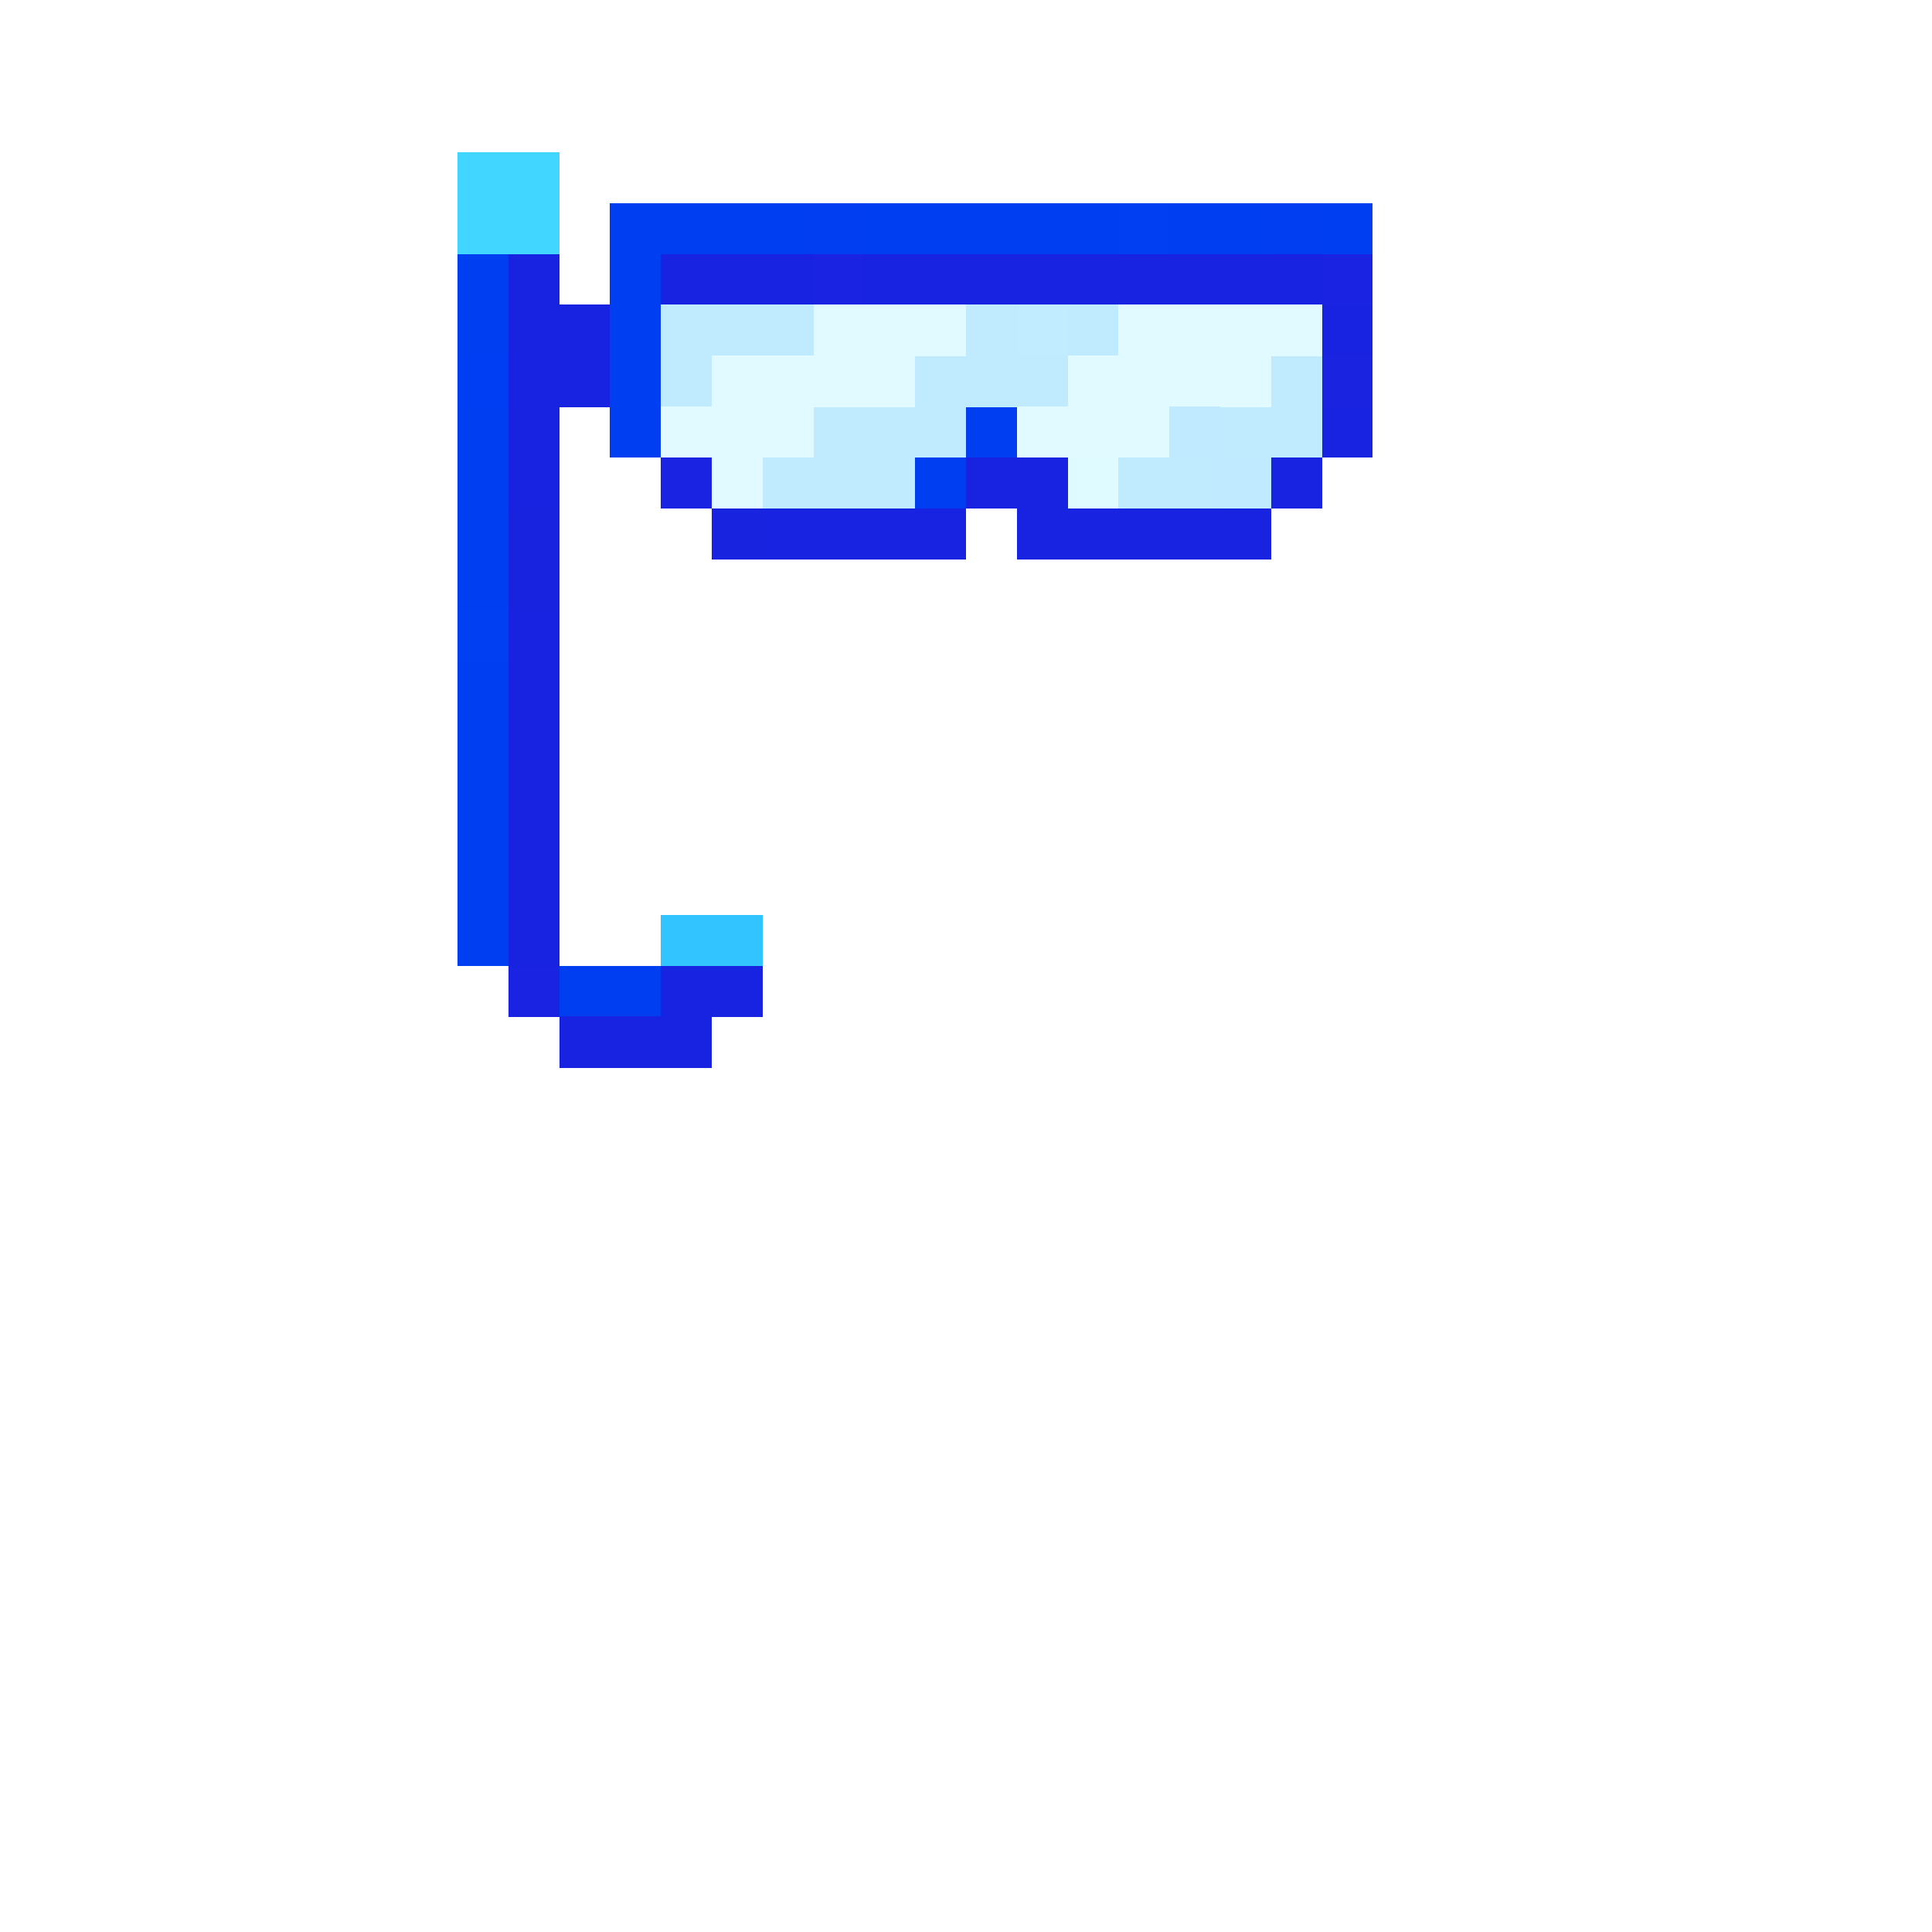
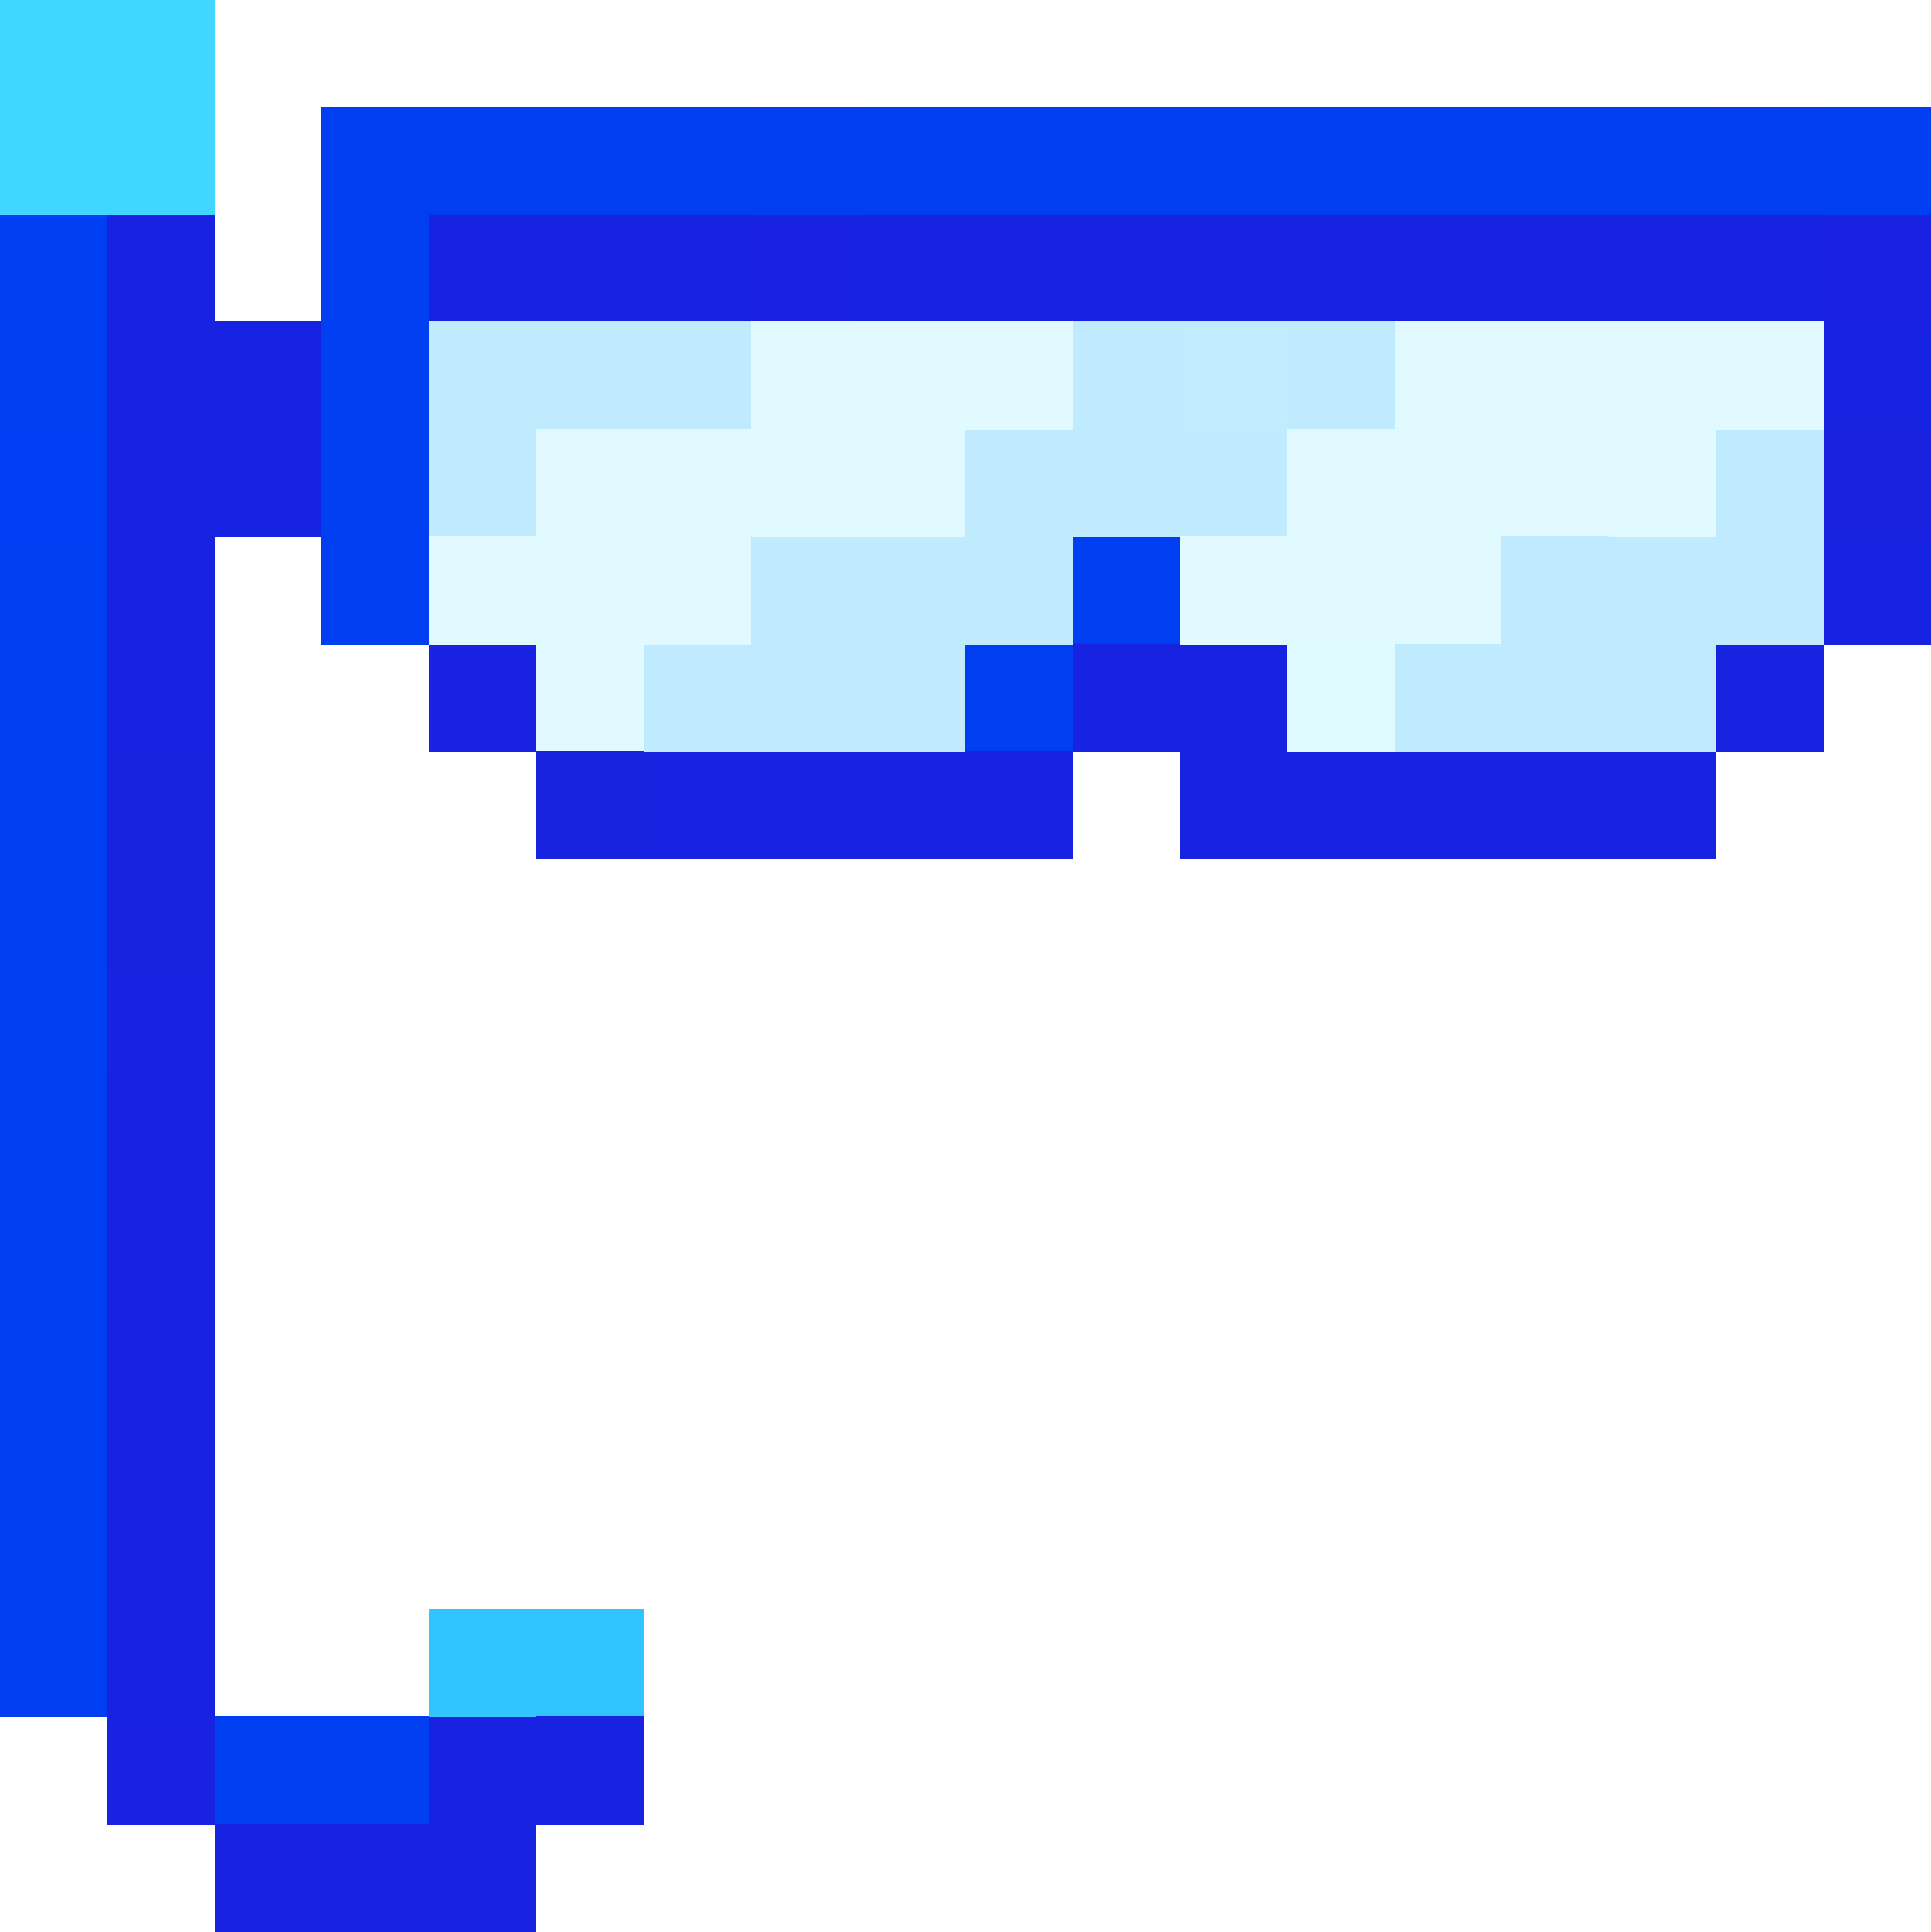
- <svg xmlns="http://www.w3.org/2000/svg" shape-rendering="crispEdges" viewBox="0 -0.5 38 38">
-   <path stroke-width="1.01" stroke="#41d6ff" d="M9 3h2M9 4h2" />
-   <path stroke-width="1.01" stroke="#003ef2" d="M12 4h4m1 0h5m1 0h2m1 0h1M9 5h1m2 0h1M9 6h1m2 0h1m-1 1h1M9 8h1m2 0h1m6 0h1M9 9h1m8 0h1M9 10h1m-1 1h1m-1 2h1m-1 1h1m-1 1h1m-1 1h1m-1 1h1m-1 1h1m1 1h2" />
-   <path stroke-width="1.01" stroke="#013ef2" d="M16 4h1m8 0h1" />
-   <path stroke-width="1.01" stroke="#003ff2" d="M22 4h1M9 12h1" />
-   <path stroke-width="1.01" stroke="#1823e1" d="M10 5h1m2 0h3m1 0h9M10 6h2m14 0h1M10 7h2m-2 1h1m15 0h1M10 9h1m8 0h2m4 0h1m-11 1h4m1 0h5m-15 2h1m-1 1h1m-1 1h1m-1 1h1m-1 1h1m-1 1h1m-1 1h1m2 1h1m-3 1h3" />
-   <path stroke-width="1.01" stroke="#1923e1" d="M16 5h1m9 0h1M13 9h1m-4 10h1" />
-   <path stroke-width="1.01" stroke="#c0ebff" d="M13 6h3m3 0h1m1 0h1m-9 1h1m4 0h3m4 0h1M16 8h3m5 0h2M15 9h3m5 0h1" />
-   <path stroke-width="1.01" stroke="#e0faff" d="M16 6h3m3 0h4M14 7h4m3 0h2m1 0h1M13 8h3m4 0h3m-9 1h1" />
-   <path stroke-width="1.01" stroke="#c1ebff" d="M20 6h1" />
-   <path stroke-width="1.01" stroke="#003ef3" d="M9 7h1" />
-   <path stroke-width="1.01" stroke="#e1faff" d="M23 7h1" />
-   <path stroke-width="1.01" stroke="#1923e0" d="M26 7h1" />
-   <path stroke-width="1.01" stroke="#c0eaff" d="M23 8h1m0 1h1" />
-   <path stroke-width="1.01" stroke="#e0fbff" d="M21 9h1" />
-   <path stroke-width="1.01" stroke="#c0eafe" d="M22 9h1" />
-   <path stroke-width="1.01" stroke="#1823e0" d="M10 10h1m3 0h1m-5 1h1" />
-   <path stroke-width="1.01" stroke="#32c4ff" d="M13 18h2" />
-   <path stroke-width="1.01" stroke="#1822e1" d="M14 19h1" />
+ <svg xmlns="http://www.w3.org/2000/svg" width="18" height="18.01" shape-rendering="crispEdges" version="1.1" viewBox="0 -.5 18 18.01">
+   <g stroke-width="1.01">
+     <path d="m0 5e-3h2m-2 1h2" stroke="#41d6ff" />
+     <path d="m3 1.005h4m1 0h5m1 0h2m1 0h1m-18 1h1m2 0h1m-4 1h1m2 0h1m-1 1h1m-4 1h1m2 0h1m6 0h1m-11 1h1m8 0h1m-10 1h1m-1 1h1m-1 2h1m-1 1h1m-1 1h1m-1 1h1m-1 1h1m-1 1h1m1 1h2" stroke="#003ef2" />
+     <path d="m7 1.005h1m8 0h1" stroke="#013ef2" />
+     <path d="m13 1.005h1m-14 8h1" stroke="#003ff2" />
+     <path d="m1 2.005h1m2 0h3m1 0h9m-16 1h2m14 0h1m-17 1h2m-2 1h1m15 0h1m-17 1h1m8 0h2m4 0h1m-11 1h4m1 0h5m-15 2h1m-1 1h1m-1 1h1m-1 1h1m-1 1h1m-1 1h1m-1 1h1m2 1h1m-3 1h3" stroke="#1823e1" />
+     <path d="m7 2.005h1m9 0h1m-14 4h1m-4 10h1" stroke="#1923e1" />
+     <path d="m4 3.005h3m3 0h1m1 0h1m-9 1h1m4 0h3m4 0h1m-10 1h3m5 0h2m-11 1h3m5 0h1" stroke="#c0ebff" />
+     <path d="m7 3.005h3m3 0h4m-12 1h4m3 0h2m1 0h1m-12 1h3m4 0h3m-9 1h1" stroke="#e0faff" />
+     <path d="m11 3.005h1" stroke="#c1ebff" />
+     <path d="m0 4.005h1" stroke="#003ef3" />
+     <path d="m14 4.005h1" stroke="#e1faff" />
+     <path d="m17 4.005h1" stroke="#1923e0" />
+     <path d="m14 5.005h1m0 1h1" stroke="#c0eaff" />
+     <path d="m12 6.005h1" stroke="#e0fbff" />
+     <path d="m13 6.005h1" stroke="#c0eafe" />
+     <path d="m1 7.005h1m3 0h1m-5 1h1" stroke="#1823e0" />
+     <path d="m4 15.005h2" stroke="#32c4ff" />
+     <path d="m5 16.005h1" stroke="#1822e1" />
+   </g>
</svg>
